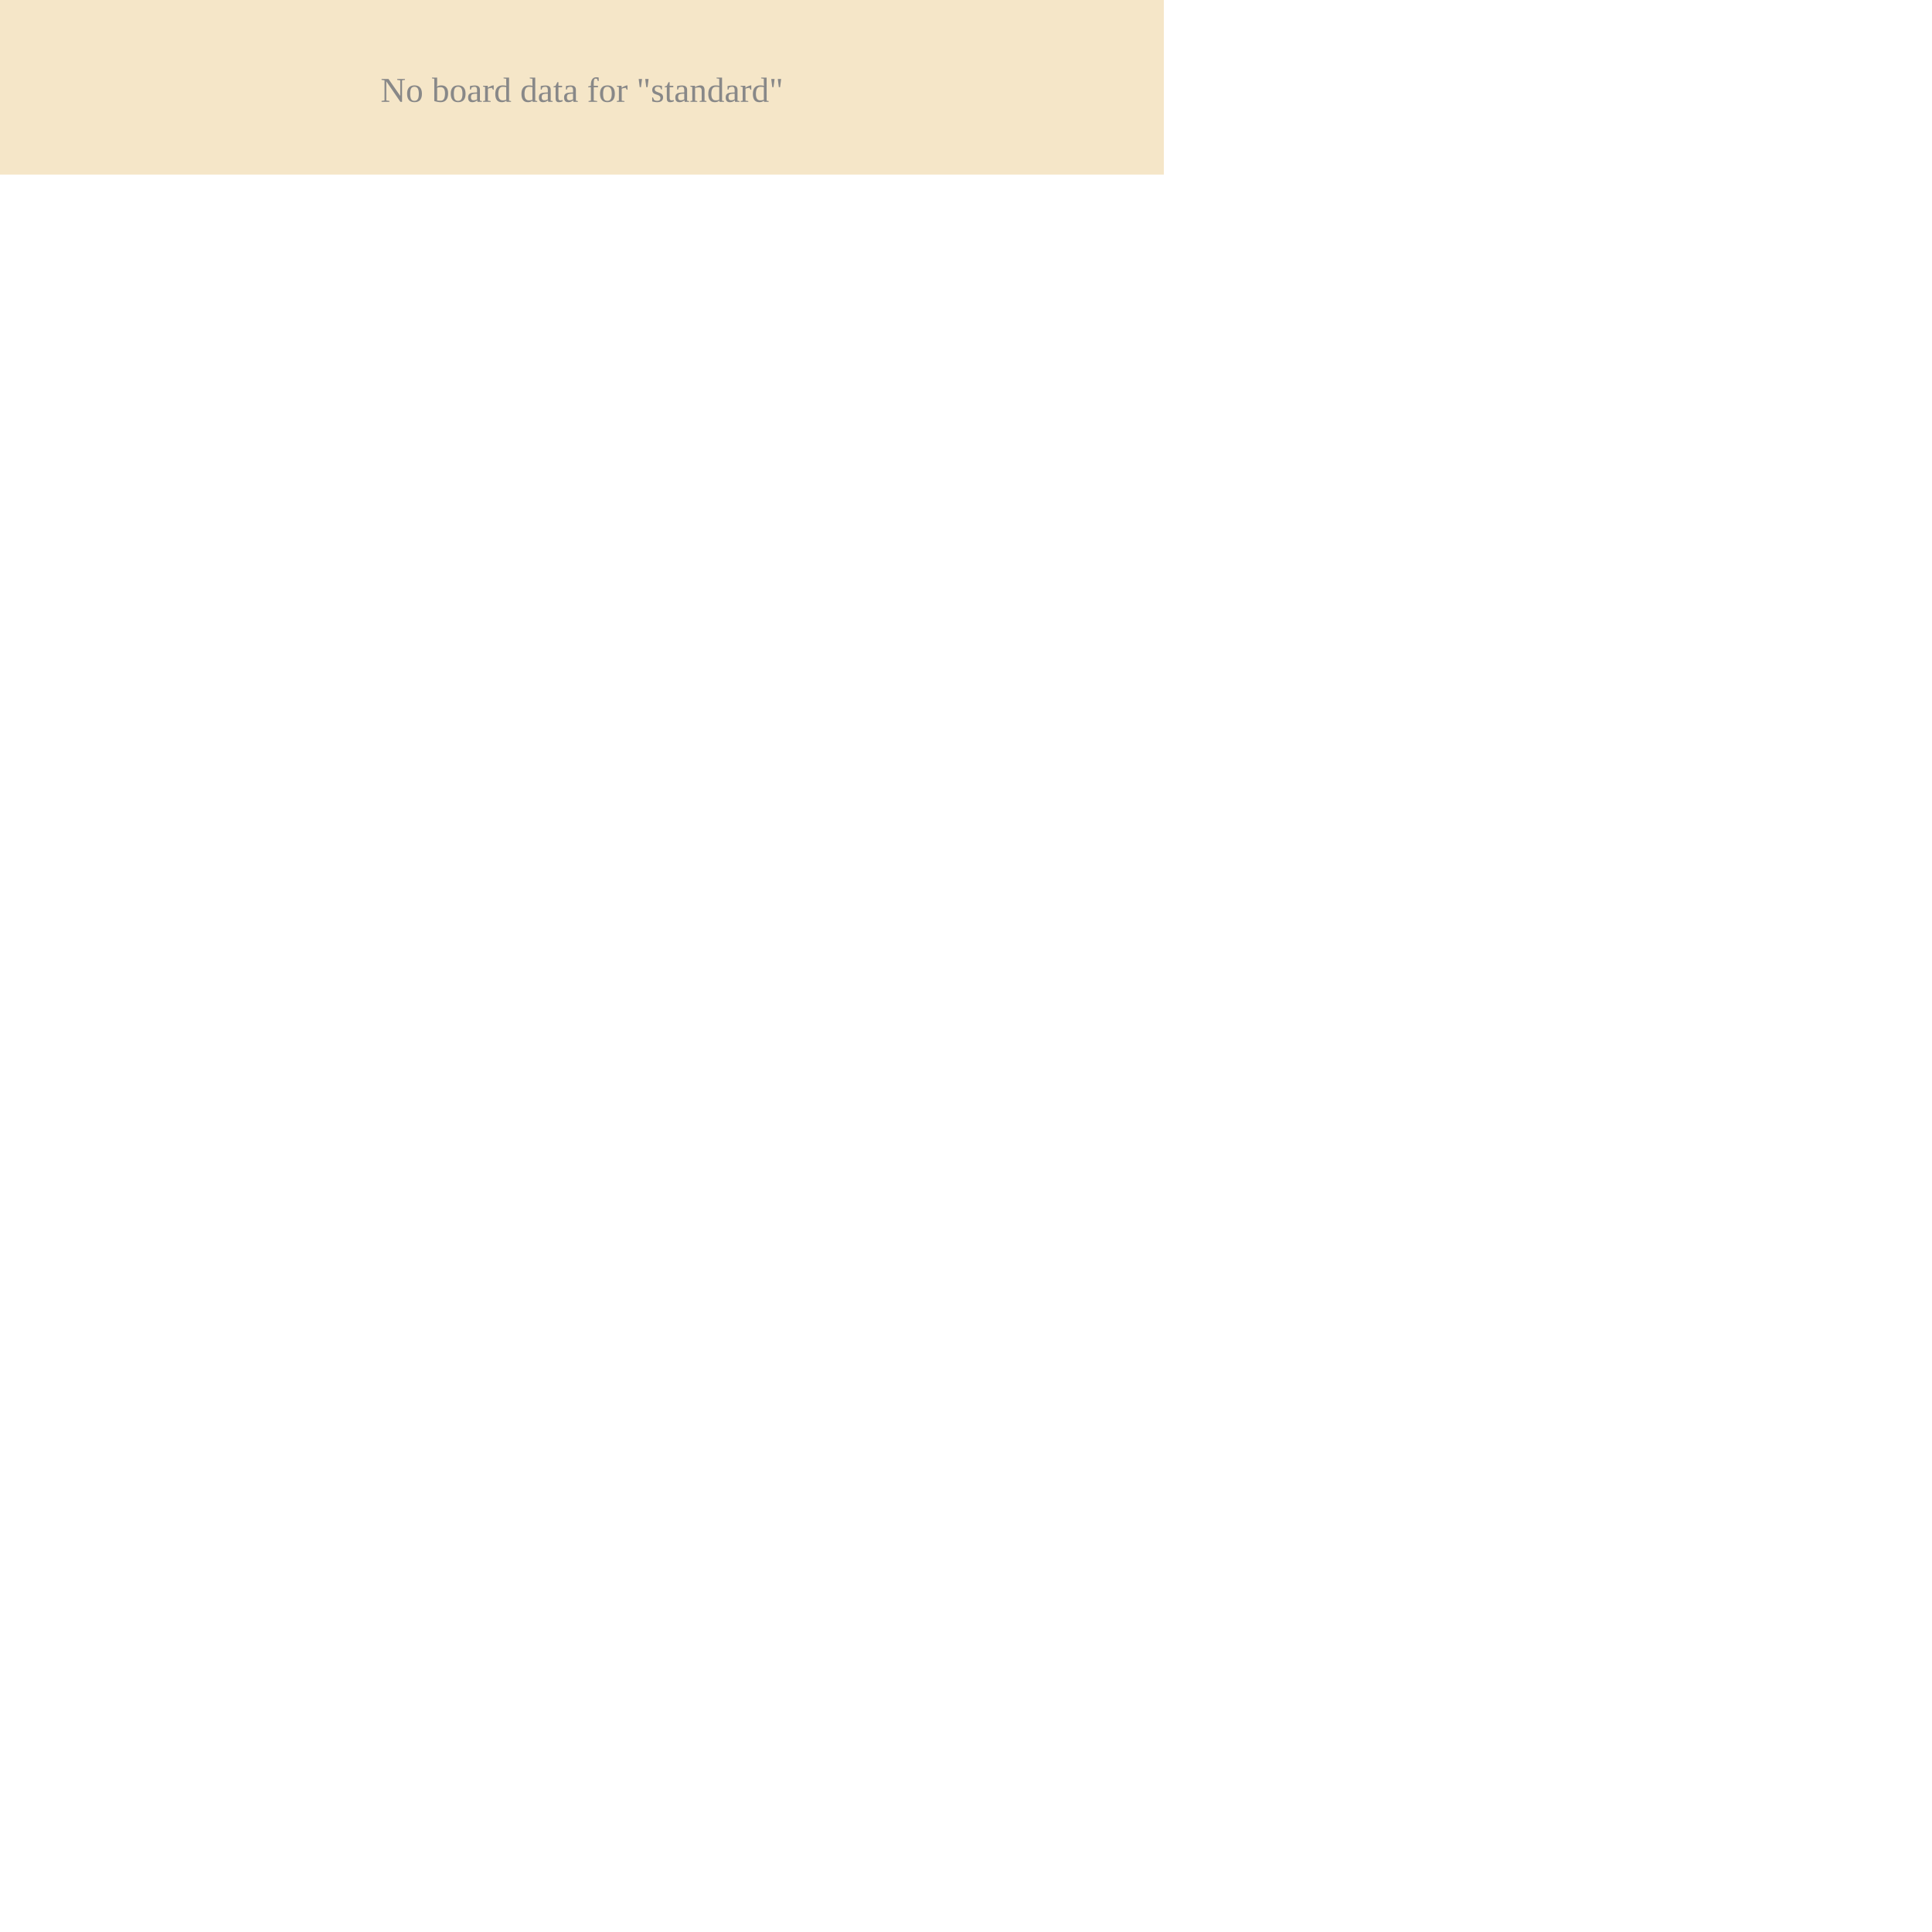
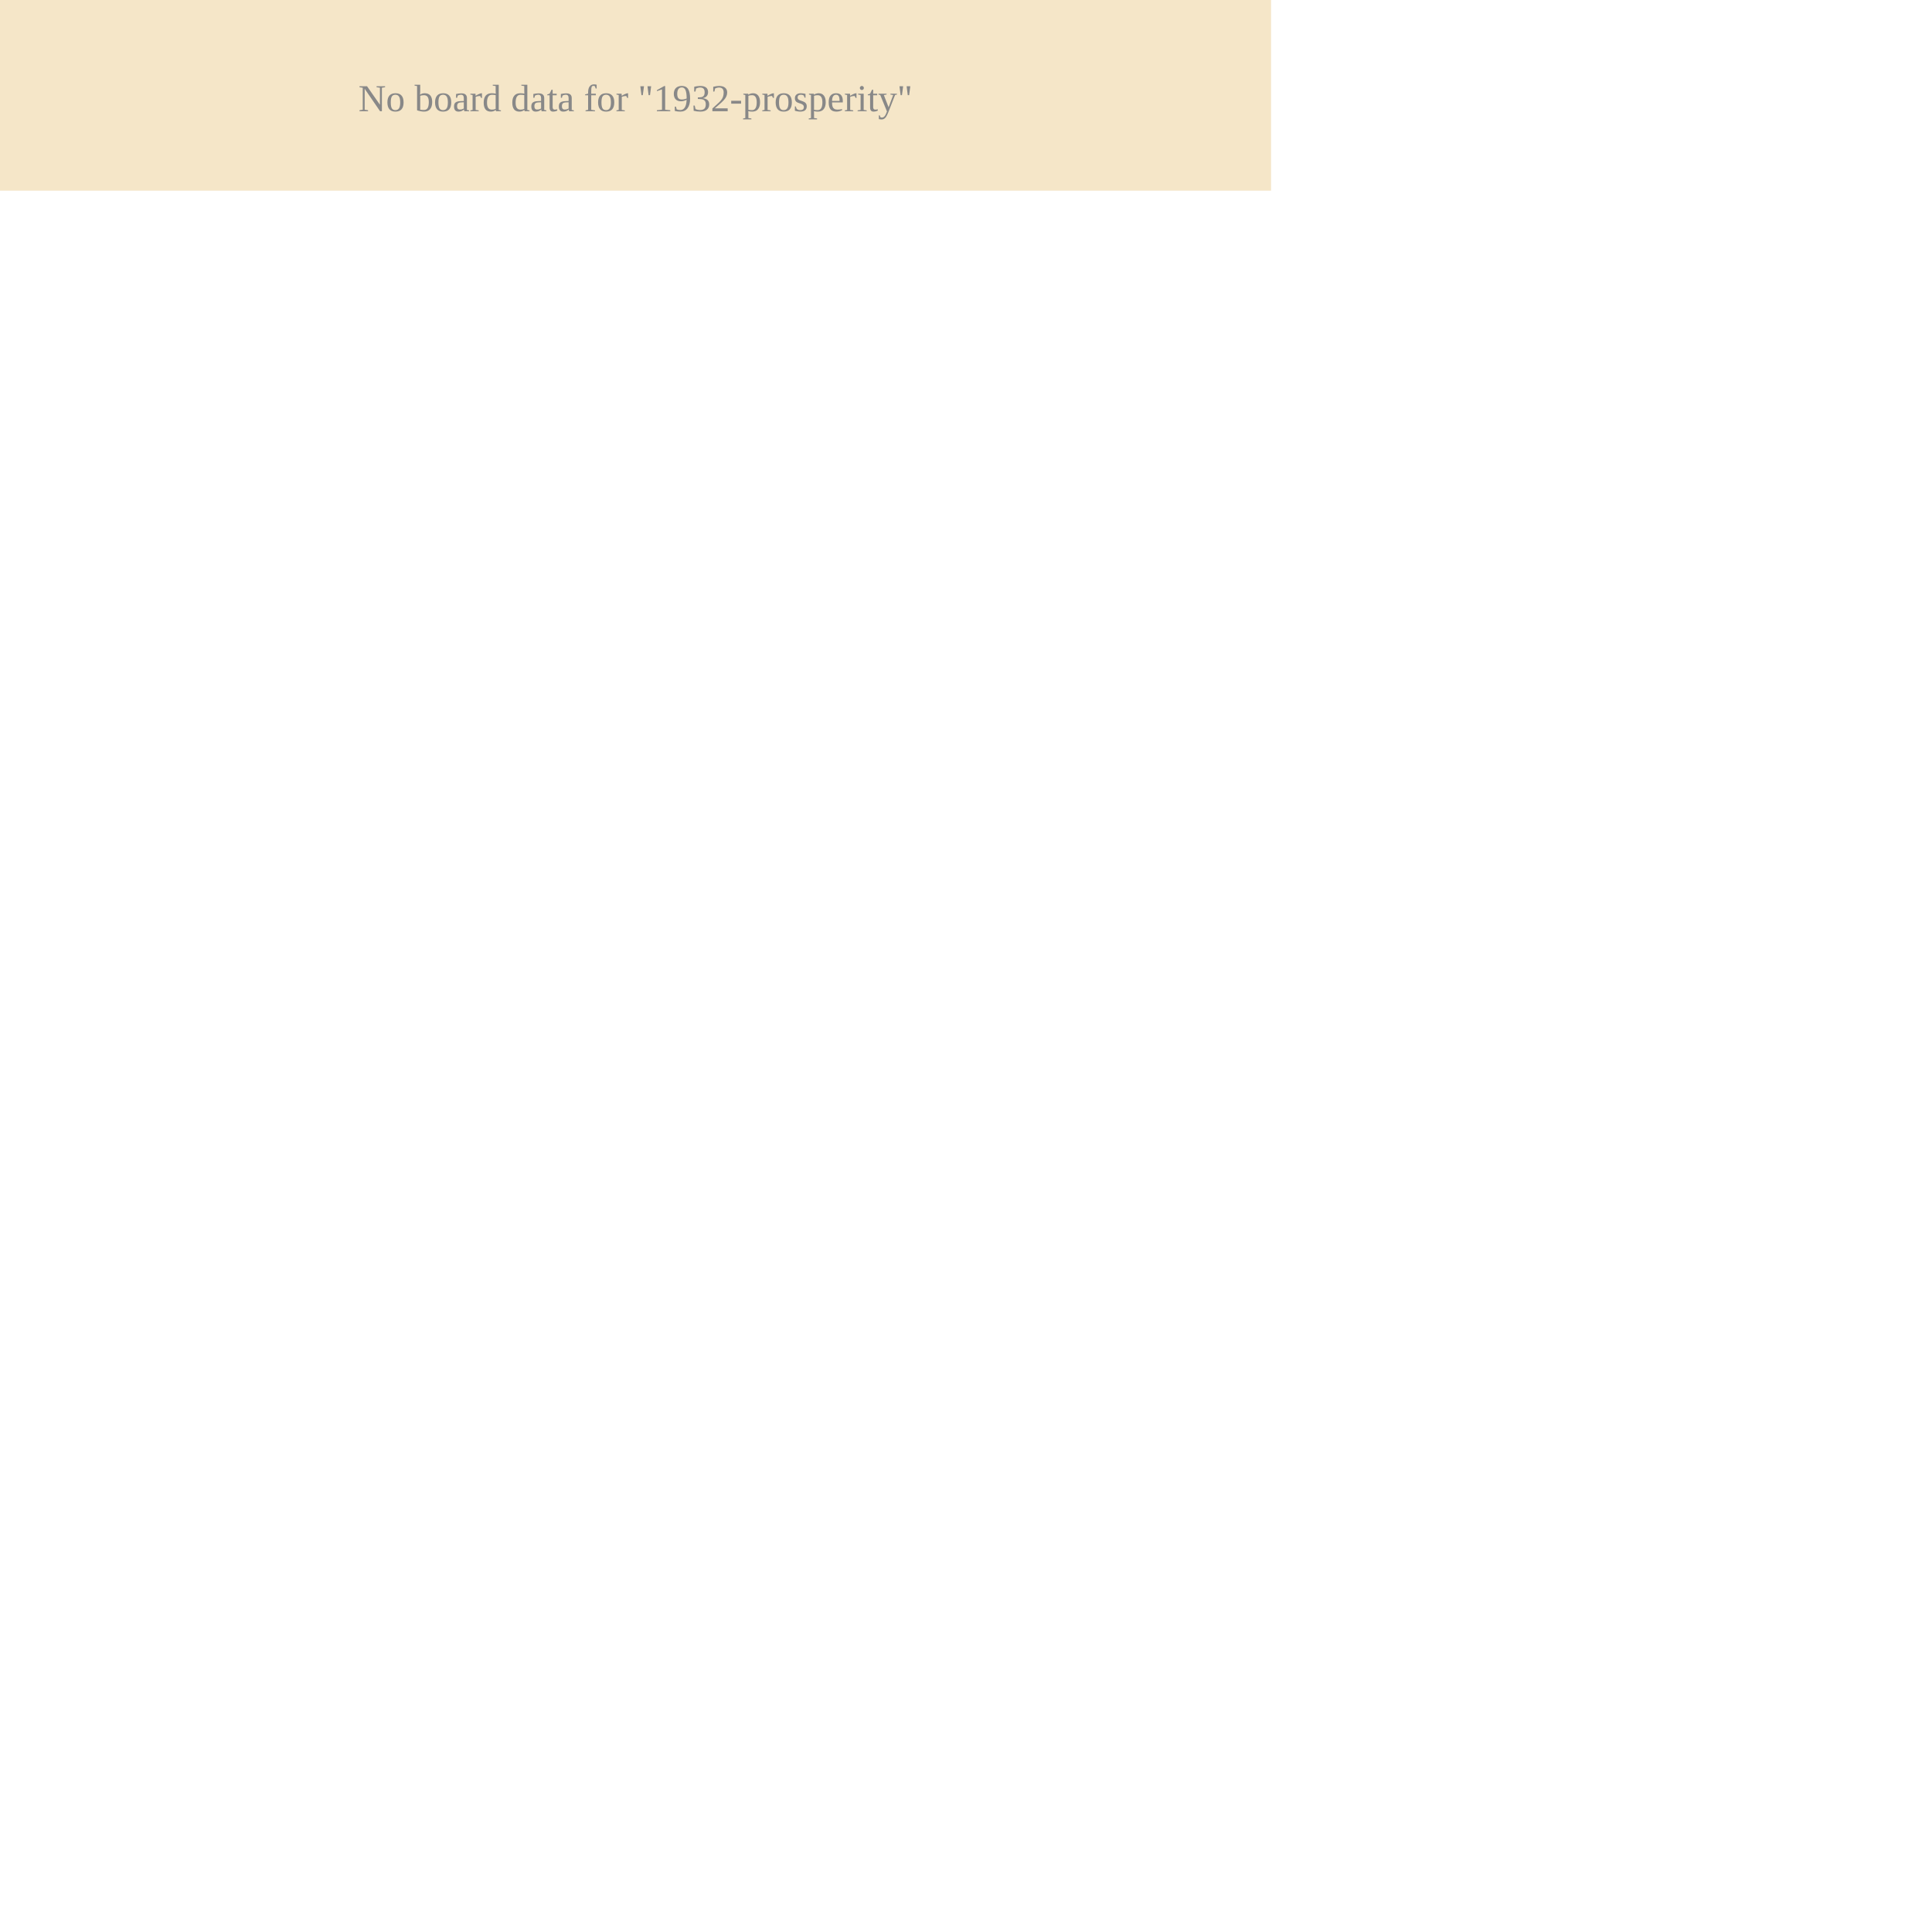
- <svg xmlns="http://www.w3.org/2000/svg" viewBox="0 0 664 664" width="664" height="664">
+ <svg xmlns="http://www.w3.org/2000/svg" viewBox="0 0 608 608" width="608" height="608">
  <rect x="0" y="0" width="400" height="60" fill="#f5e6c8" />
-   <text x="200" y="35" text-anchor="middle" font-size="12" fill="#888">No board data for "standard"</text>
+   <text x="200" y="35" text-anchor="middle" font-size="12" fill="#888">No board data for "1932-prosperity"</text>
</svg>
